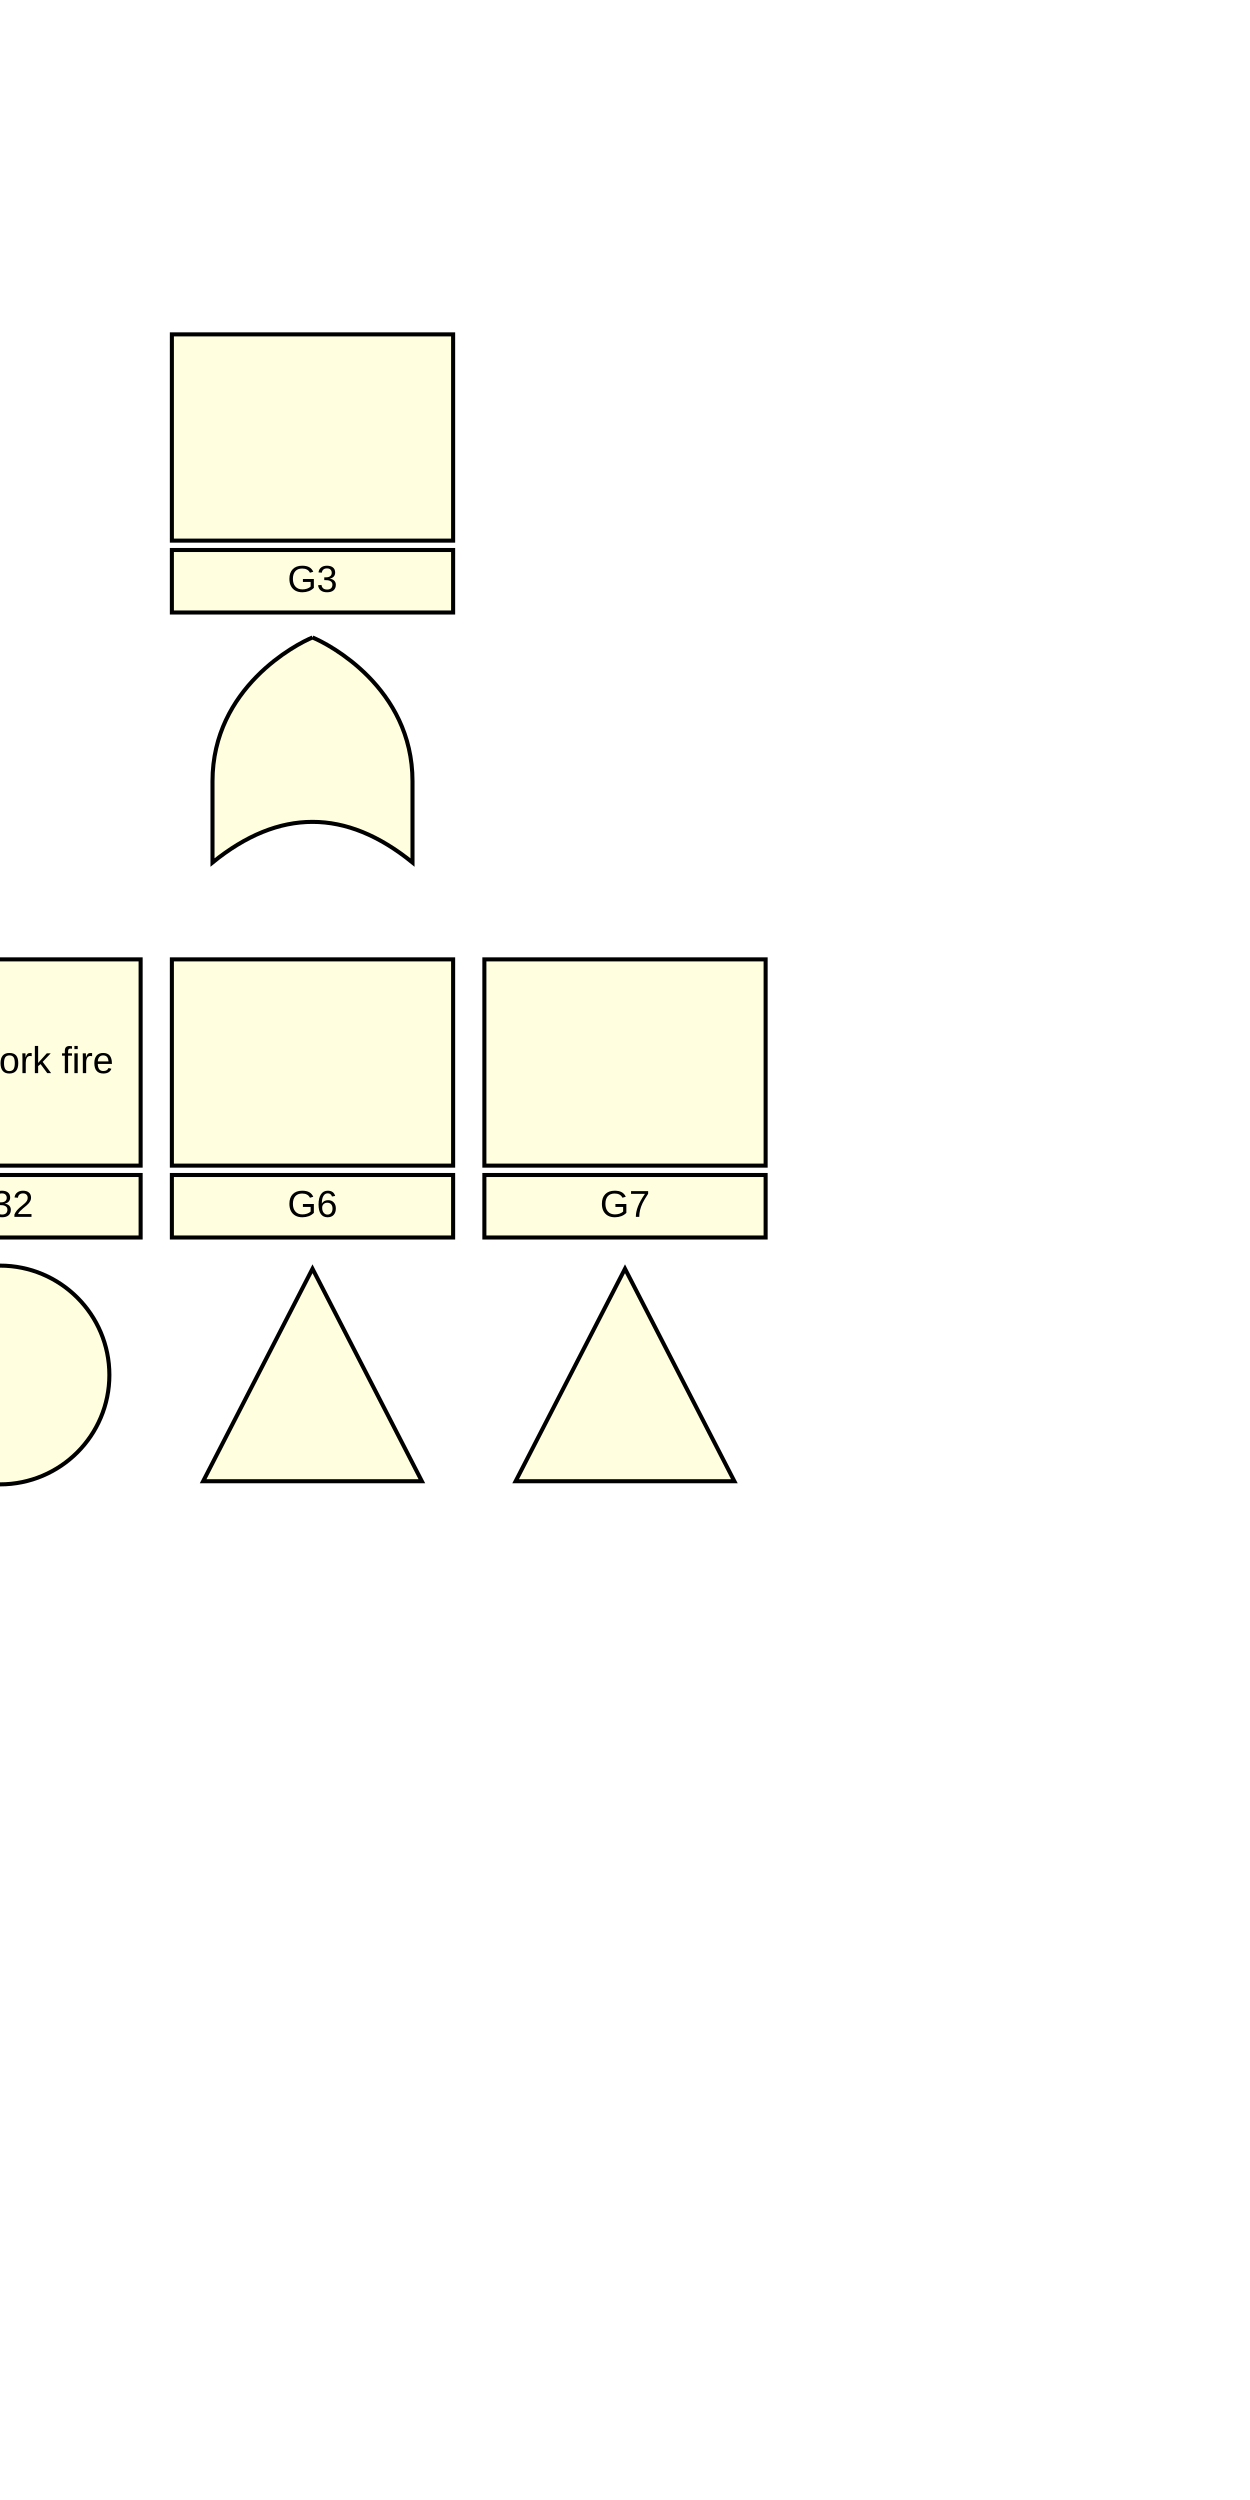
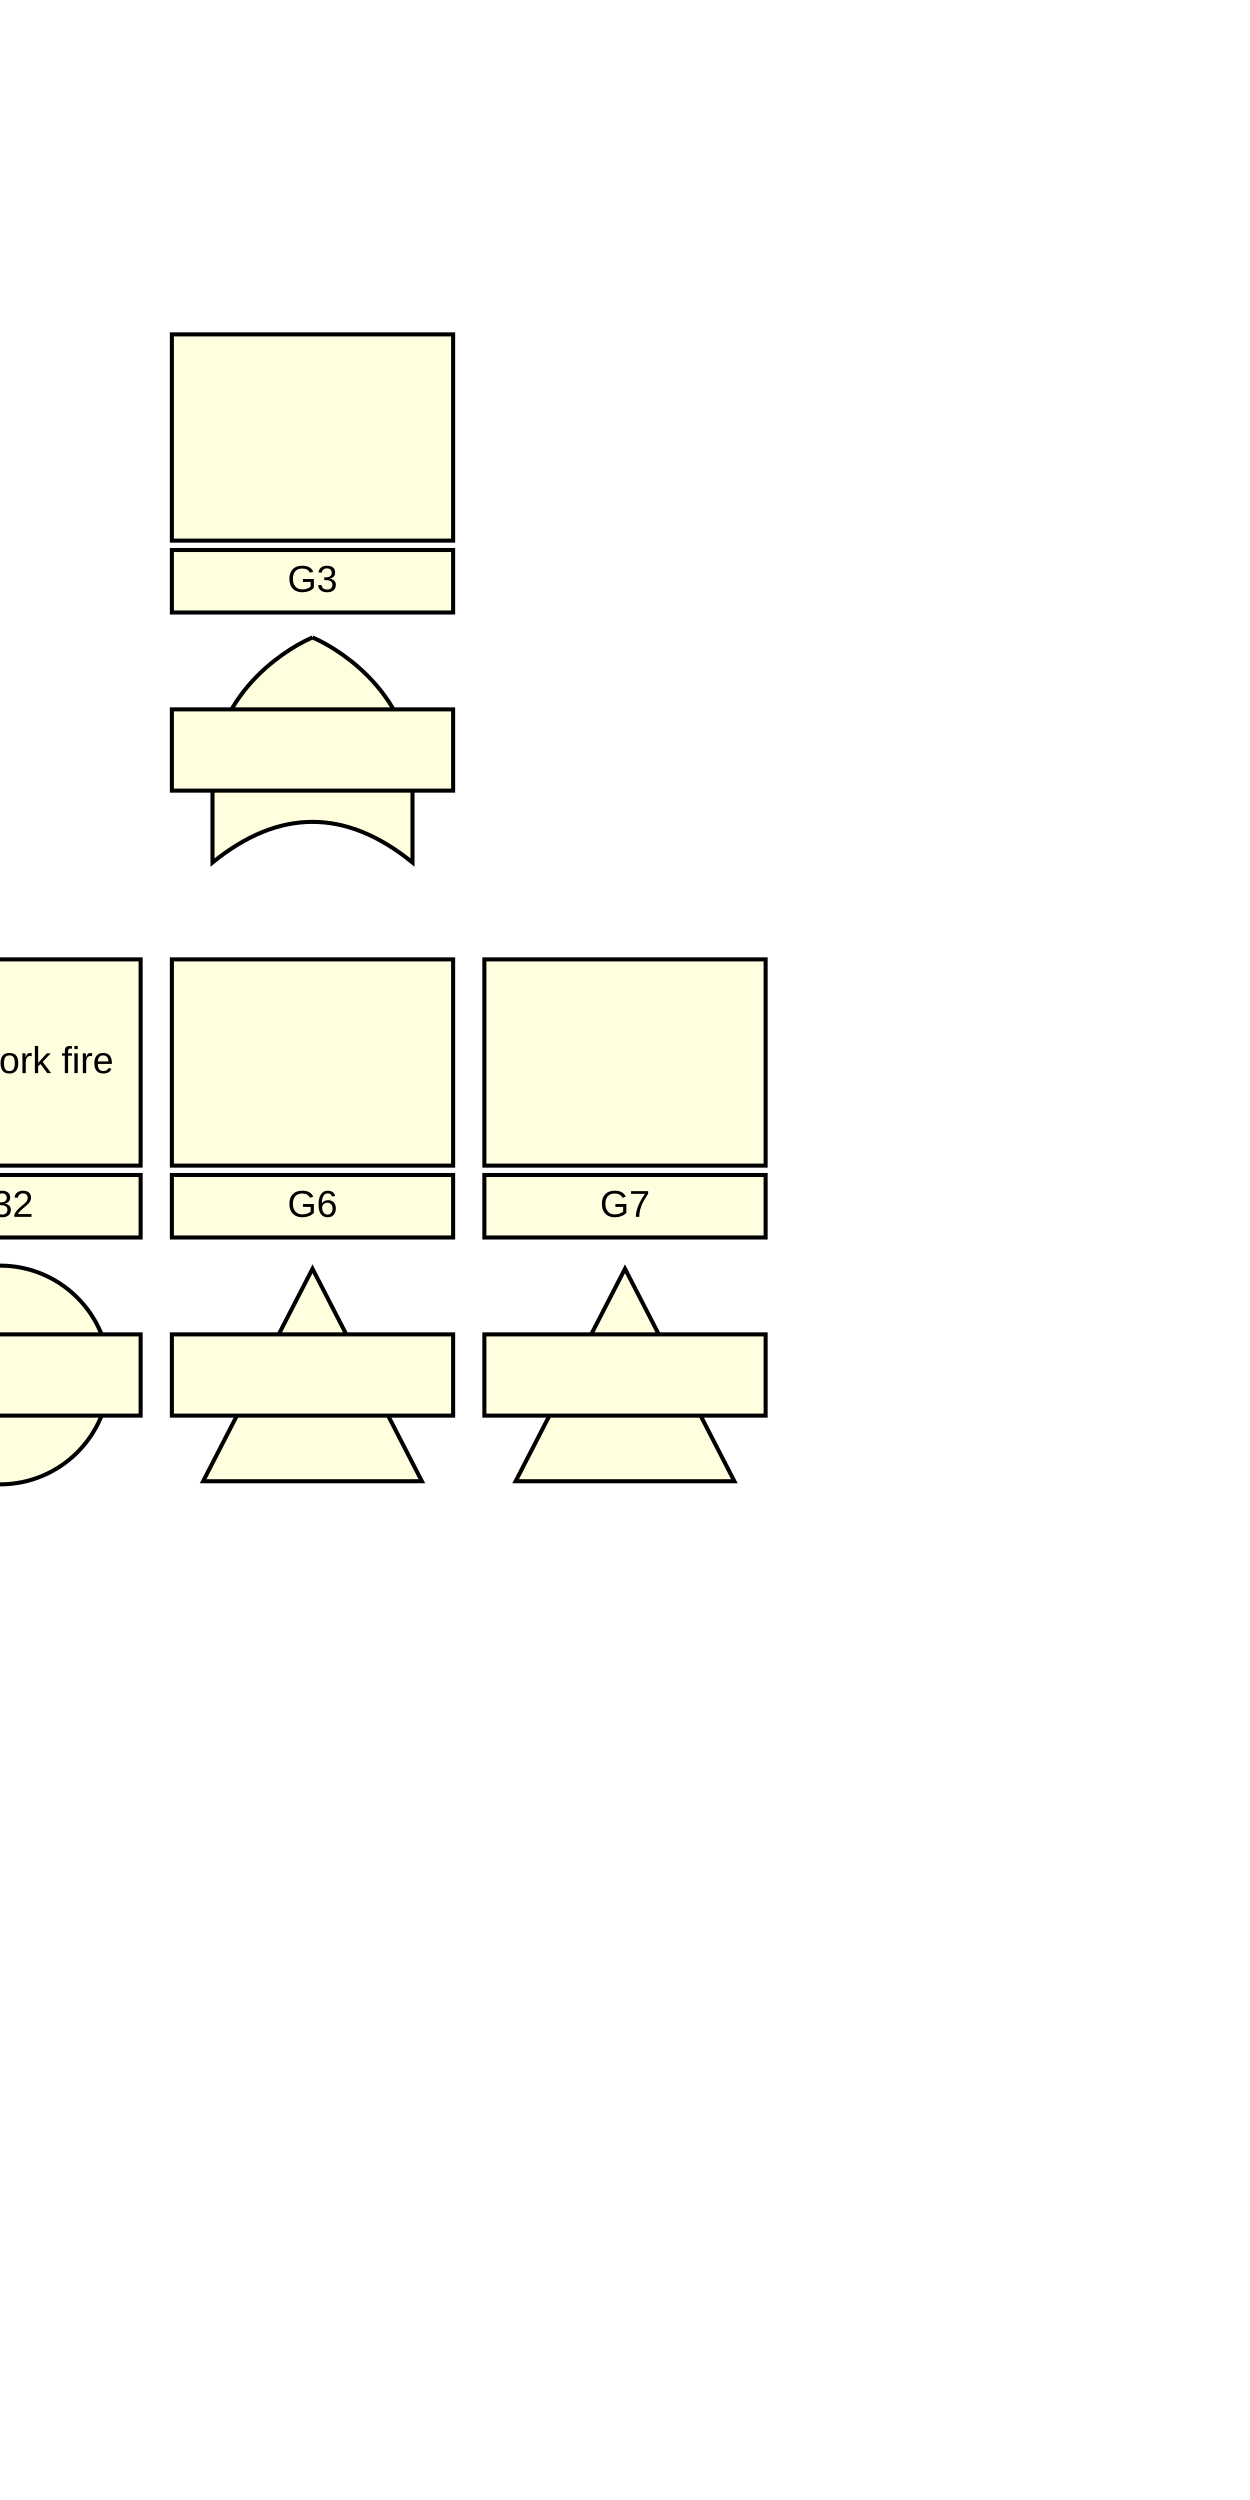
<svg xmlns="http://www.w3.org/2000/svg" viewBox="-100 -200 400 800">
  <style>
circle, path, polygon, rect {
  fill: lightyellow;
  stroke: black;
  stroke-width: 1.3;
}
text {
  dominant-baseline: middle;
  font-family: Arial, sans-serif;
  font-size: 12px;
  text-anchor: middle;
}
</style>
  <rect x="-45" y="-93" width="90" height="66" />
  <text x="0" y="-60" />
  <rect x="-45" y="-24" width="90" height="20" />
  <text x="0" y="-14">G3</text>
  <path d="M0,4 C-5,6 -32,20 -32,50 L-32,76 Q0,50 32,76 L32,50 C32,20 5,6 0,4" />
+   <rect x="-45" y="27" width="90" height="26" />
  <rect x="-145" y="107" width="90" height="66" />
  <text x="-100" y="140">Pipe work fire</text>
  <rect x="-145" y="176" width="90" height="20" />
  <text x="-100" y="186">X32</text>
  <circle cx="-100" cy="240" r="35" />
+   <rect x="-145" y="227" width="90" height="26" />
  <rect x="-45" y="107" width="90" height="66" />
  <text x="0" y="140" />
  <rect x="-45" y="176" width="90" height="20" />
  <text x="0" y="186">G6</text>
  <polygon points="0,206 -35,274 35,274" />
+   <rect x="-45" y="227" width="90" height="26" />
  <rect x="55" y="107" width="90" height="66" />
  <text x="100" y="140" />
  <rect x="55" y="176" width="90" height="20" />
  <text x="100" y="186">G7</text>
  <polygon points="100,206 65,274 135,274" />
+   <rect x="55" y="227" width="90" height="26" />
</svg>
